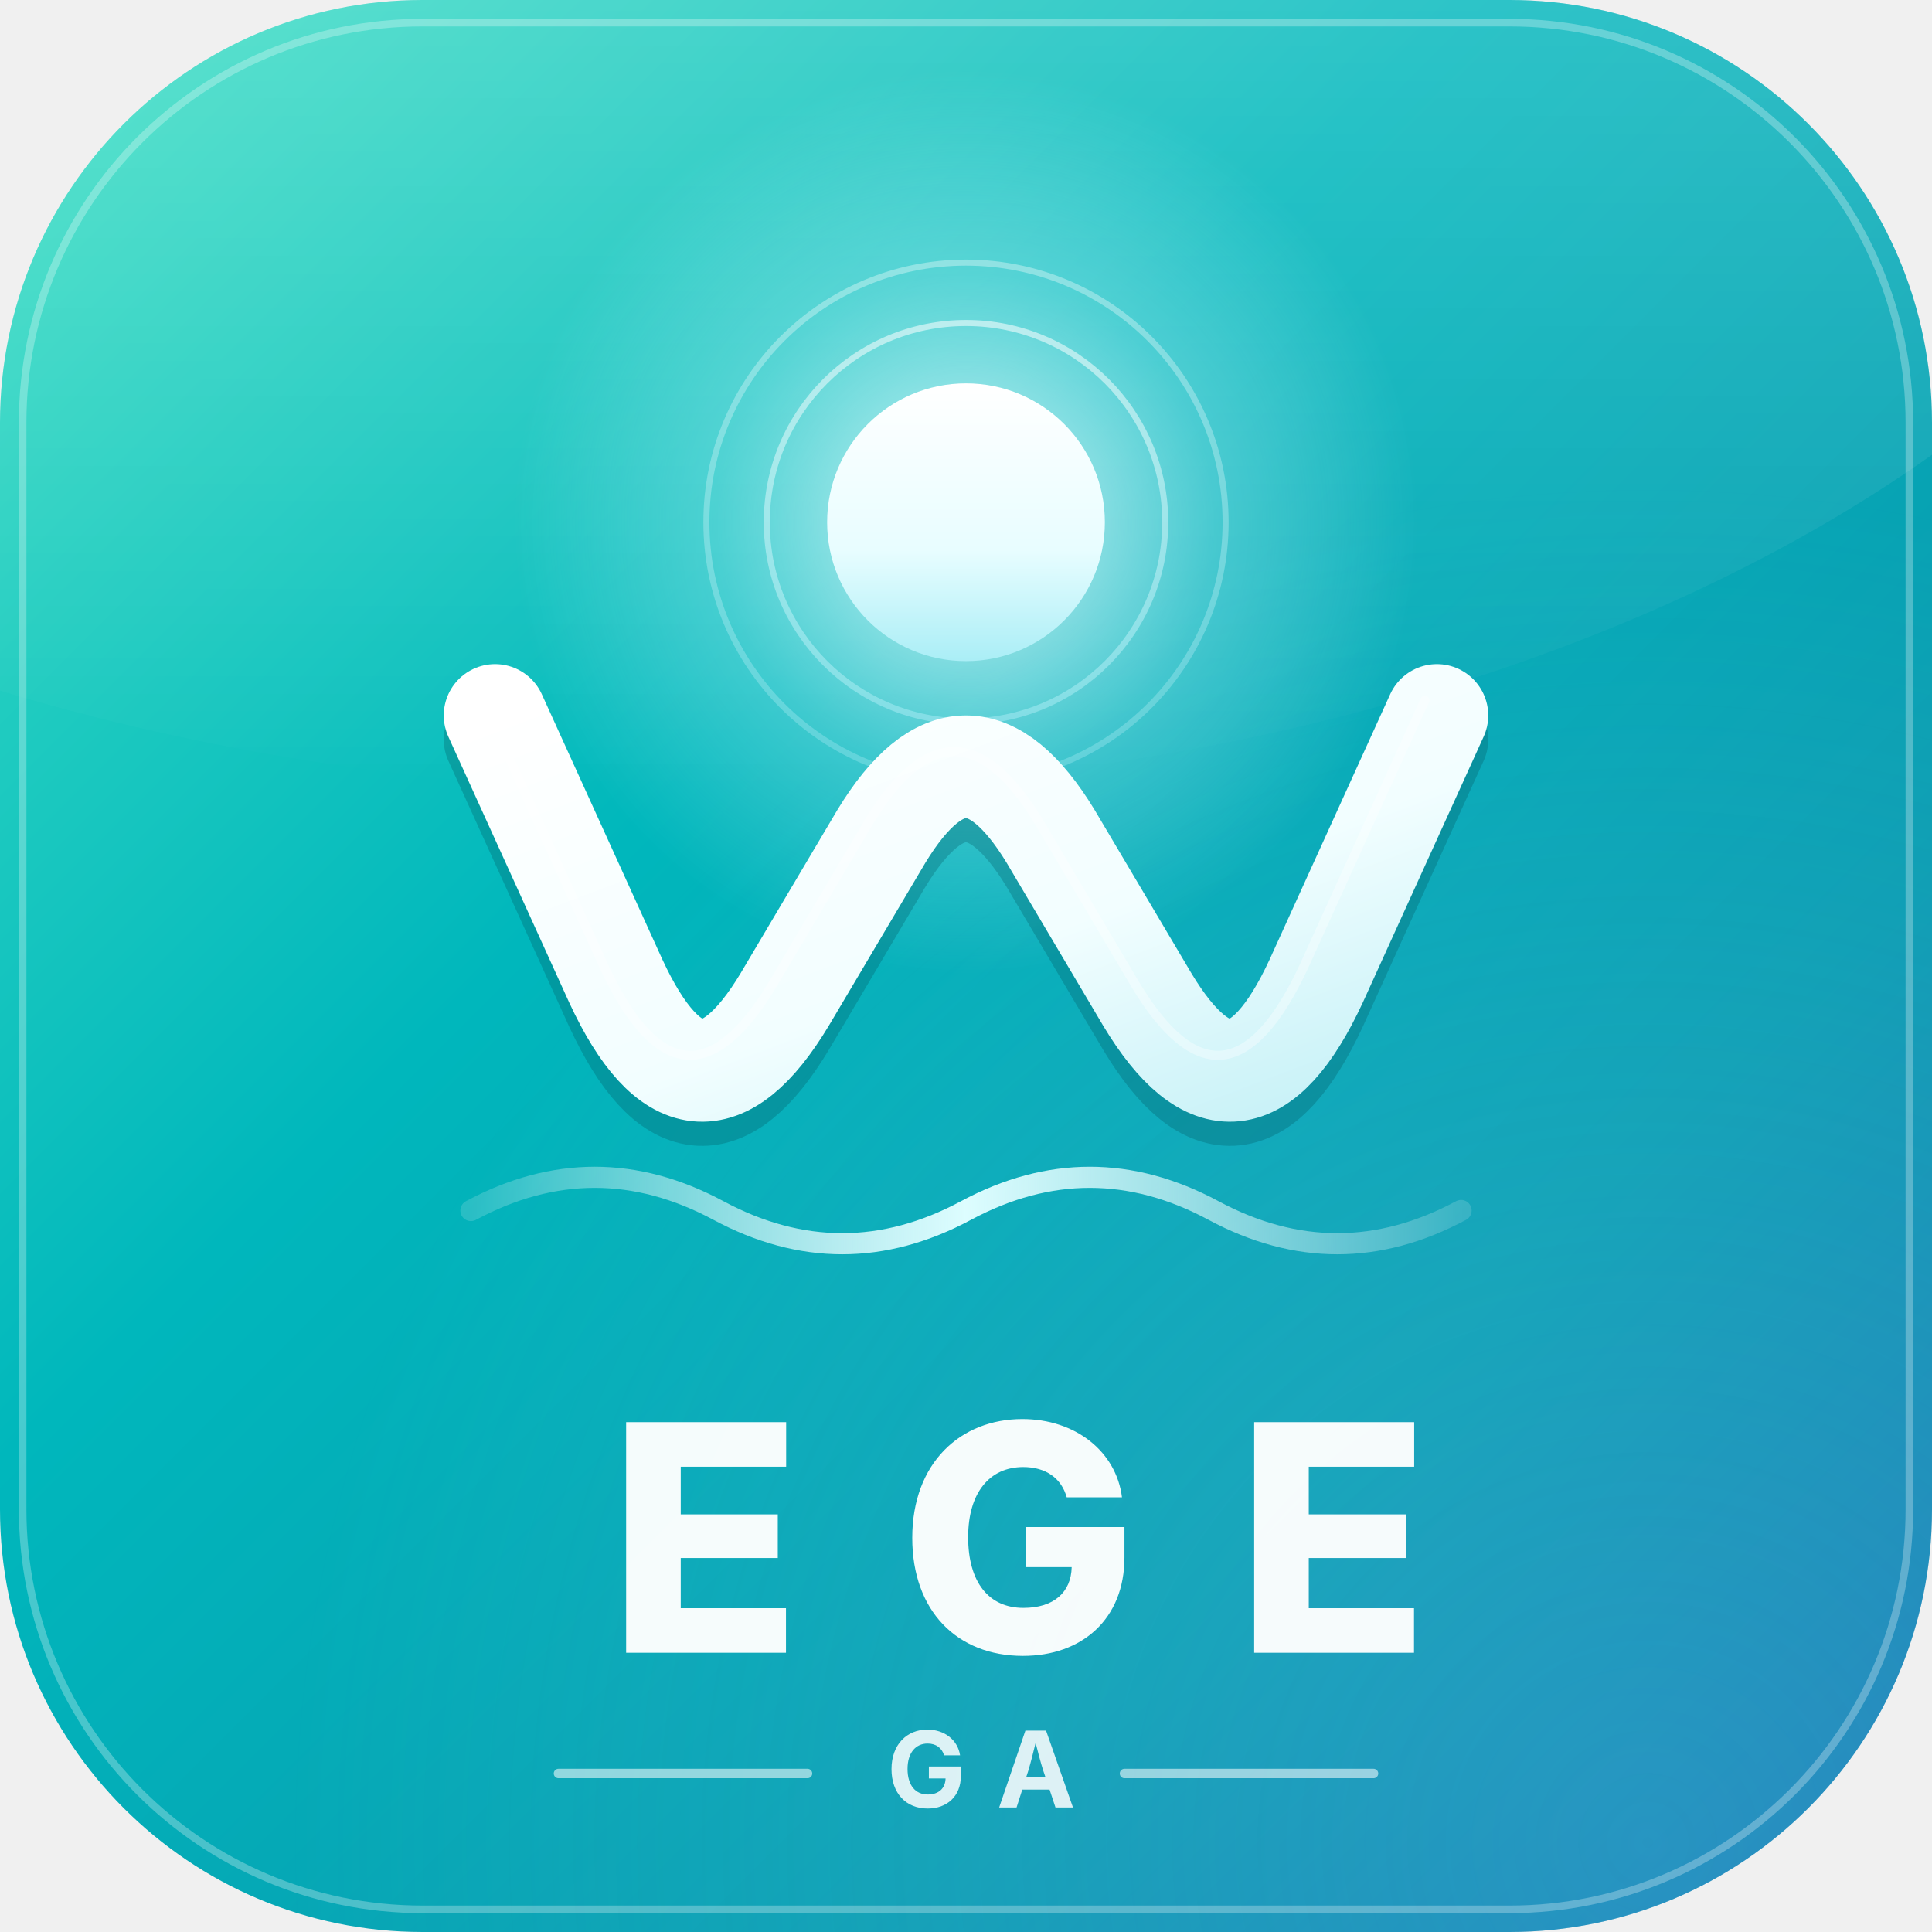
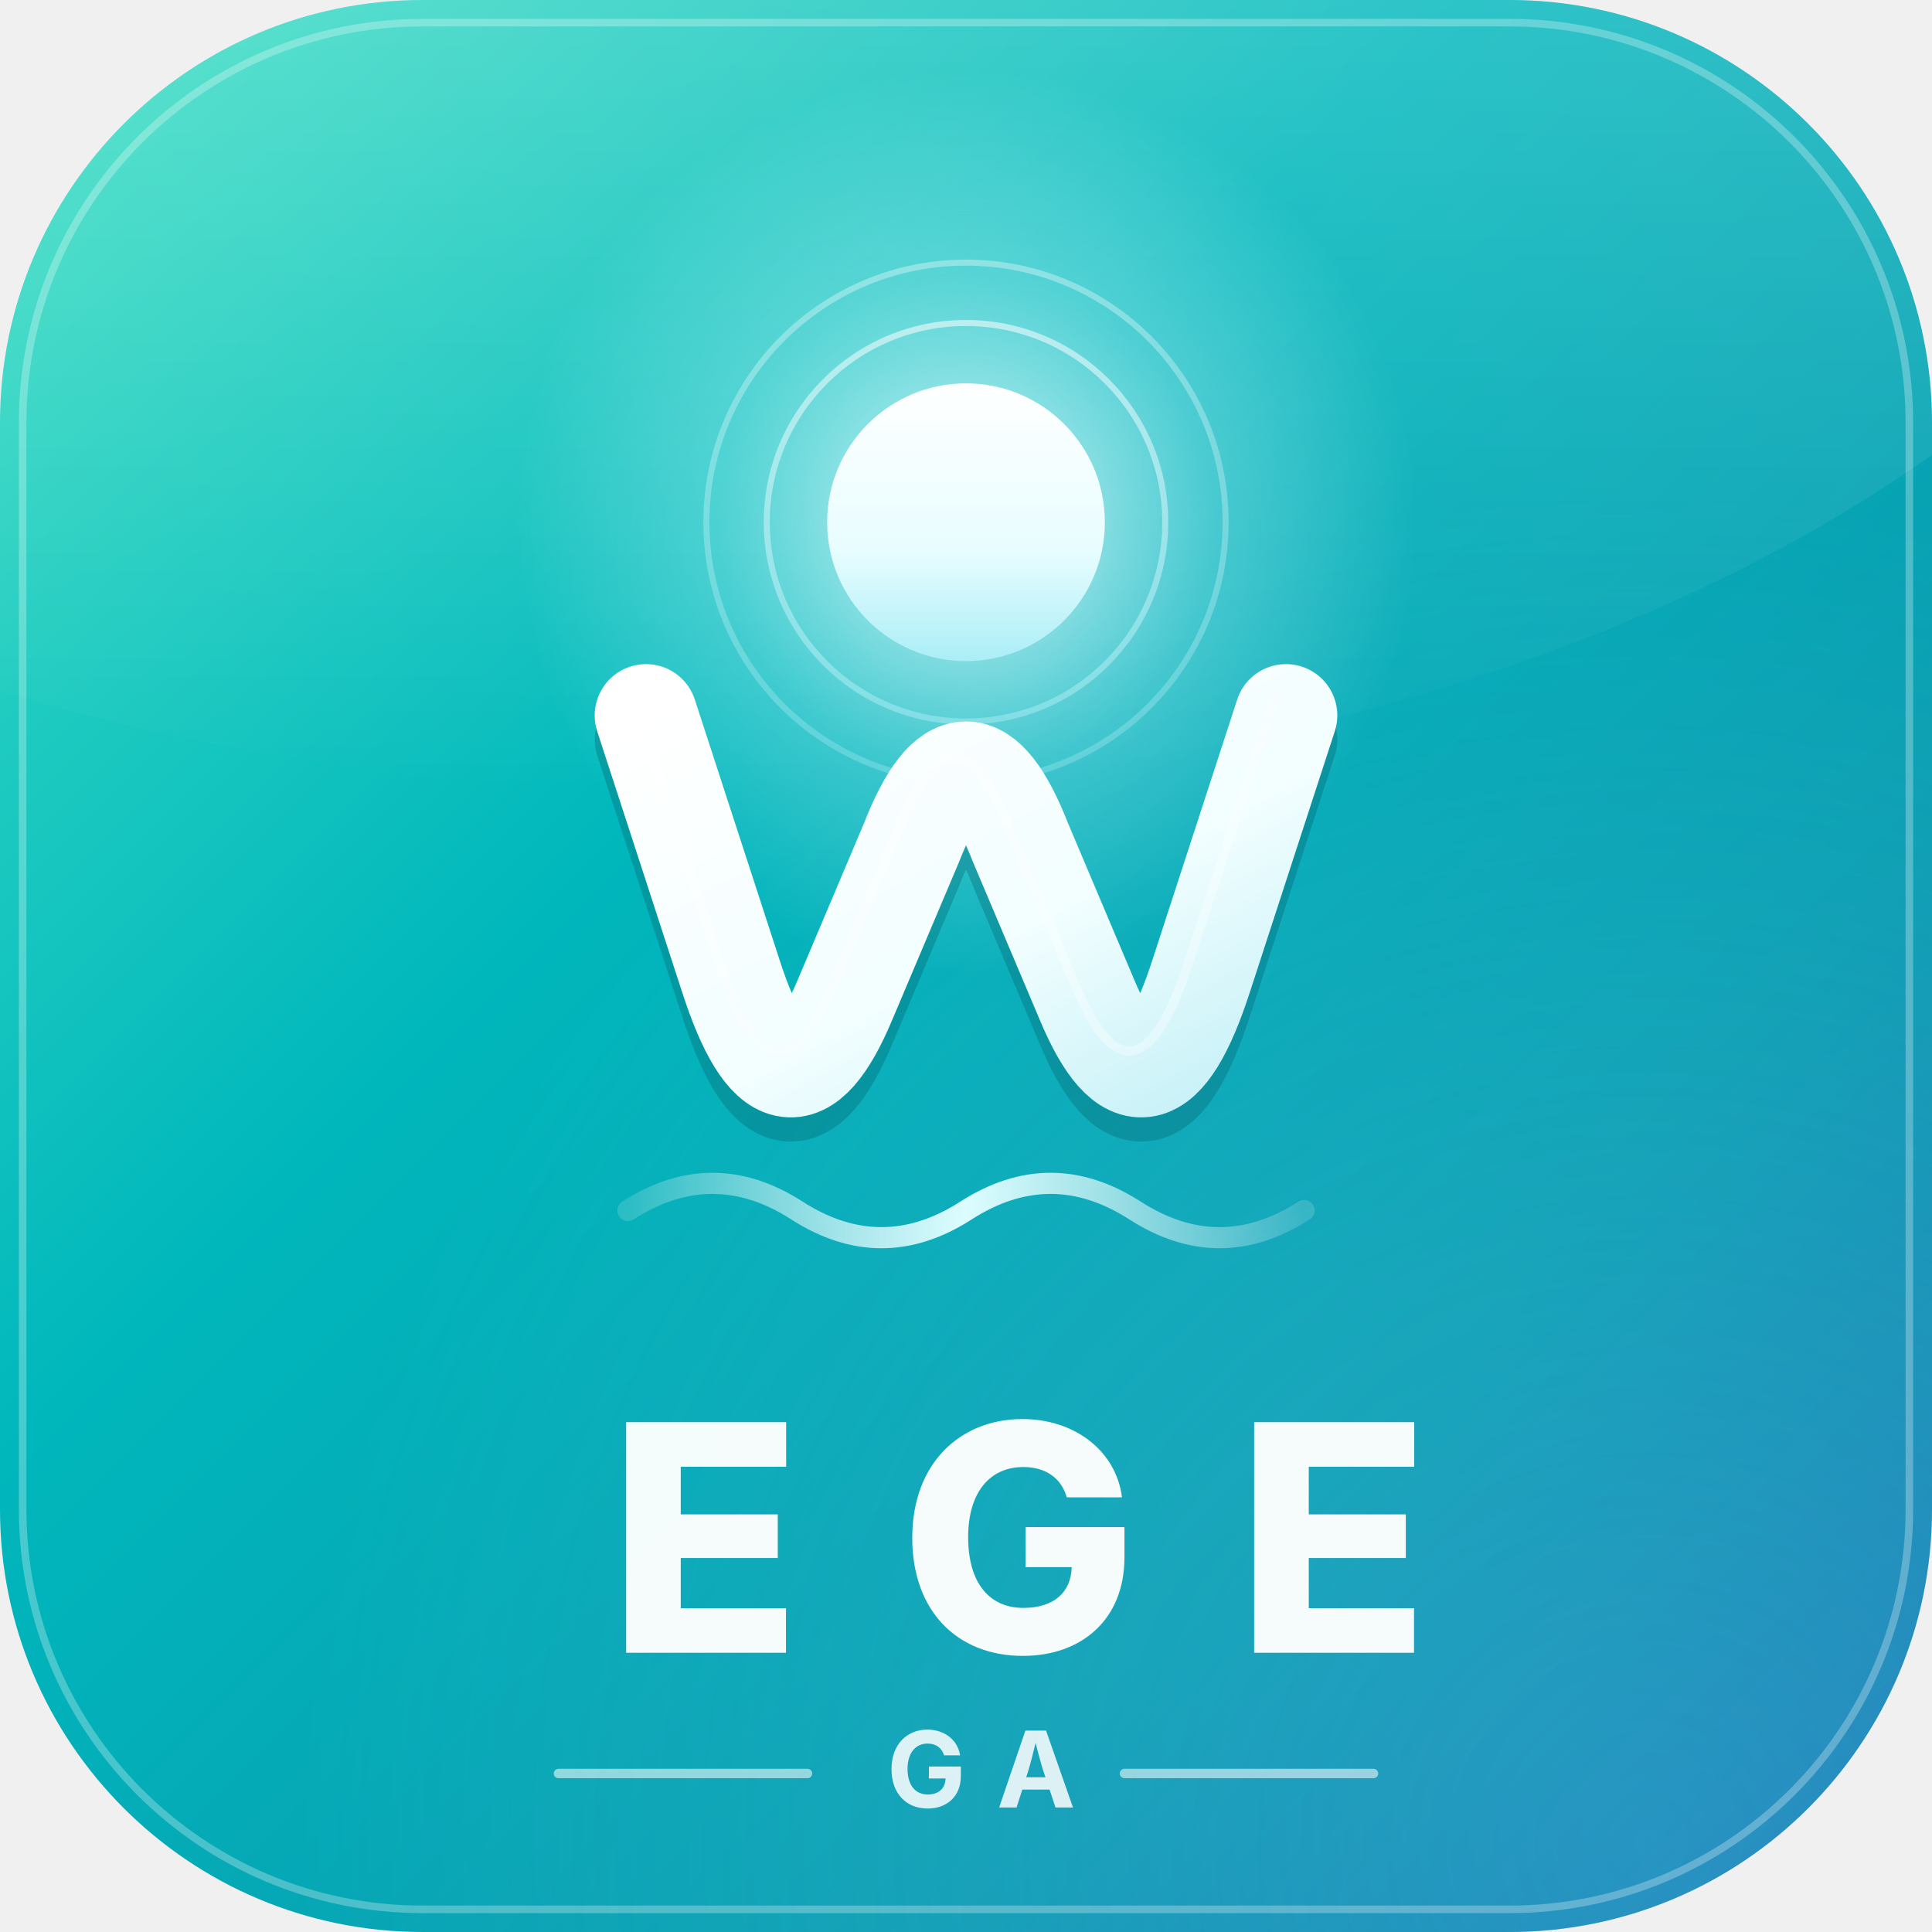
<svg xmlns="http://www.w3.org/2000/svg" viewBox="0 0 512 512" width="512" height="512">
  <defs>
    <linearGradient id="bg" x1="0" y1="0" x2="1" y2="1">
      <stop offset="0" stop-color="#3fe0c4" />
      <stop offset=".38" stop-color="#00b7bc" />
      <stop offset=".72" stop-color="#0a9bb0" />
      <stop offset="1" stop-color="#1a6fb0" />
    </linearGradient>
    <radialGradient id="glow" cx=".5" cy=".5" r=".5">
      <stop offset="0" stop-color="#ffffff" stop-opacity=".85" />
      <stop offset=".55" stop-color="#d4fbff" stop-opacity=".28" />
      <stop offset="1" stop-color="#d4fbff" stop-opacity="0" />
    </radialGradient>
    <linearGradient id="sun" x1="0" y1="0" x2="0" y2="1">
      <stop offset="0" stop-color="#ffffff" />
      <stop offset=".6" stop-color="#e8fdff" />
      <stop offset="1" stop-color="#aaeef6" />
    </linearGradient>
    <linearGradient id="gold" x1="0" y1="0" x2="0" y2="1">
      <stop offset="0" stop-color="#ffffff" />
      <stop offset="1" stop-color="#a4eaf2" />
    </linearGradient>
    <linearGradient id="champ" x1="0" y1="0" x2="1" y2="1">
      <stop offset="0" stop-color="#ffffff" />
      <stop offset=".6" stop-color="#f2feff" />
      <stop offset="1" stop-color="#c6f1f7" />
    </linearGradient>
    <linearGradient id="sea" x1="0" y1="0" x2="1" y2="0">
      <stop offset="0" stop-color="#ffffff" stop-opacity=".15" />
      <stop offset=".5" stop-color="#ddfdff" />
      <stop offset="1" stop-color="#ffffff" stop-opacity=".15" />
    </linearGradient>
    <linearGradient id="sheen" x1="0" y1="0" x2="0" y2="1">
      <stop offset="0" stop-color="#ffffff" stop-opacity=".42" />
      <stop offset="1" stop-color="#ffffff" stop-opacity="0" />
    </linearGradient>
    <radialGradient id="bloom" cx=".85" cy=".95" r=".7">
      <stop offset="0" stop-color="#5fd8f5" stop-opacity=".25" />
      <stop offset="1" stop-color="#7be8ff" stop-opacity="0" />
    </radialGradient>
    <clipPath id="rr">
      <rect width="512" height="512" rx="112" />
    </clipPath>
  </defs>
  <g clip-path="url(#rr)">
    <rect width="512" height="512" fill="url(#bg)" />
    <rect width="512" height="512" fill="url(#bloom)" />
    <ellipse cx="190" cy="-40" rx="420" ry="250" fill="url(#sheen)" />
    <rect x="6" y="6" width="500" height="500" rx="106" fill="none" stroke="#ffffff" stroke-opacity=".28" stroke-width="2" />
    <g transform="translate(0.0 0.0) scale(1.0)">
      <g transform="translate(256 212) scale(.8) translate(-256 -300)">
        <circle cx="256" cy="208" r="150" fill="url(#glow)" />
        <circle cx="256" cy="208" r="86" fill="none" stroke="url(#gold)" stroke-width="2" opacity=".35" />
        <circle cx="256" cy="208" r="66" fill="none" stroke="url(#gold)" stroke-width="2" opacity=".55" />
        <circle cx="256" cy="208" r="46" fill="url(#sun)" />
-         <path d="M100 272 L140 360 Q166 416 196 366 L228 312 Q256 266 284 312 L316 366 Q346 416 372 360 L412 272" fill="none" stroke="#00505a" stroke-opacity=".28" stroke-width="34" stroke-linecap="round" stroke-linejoin="round" transform="translate(0 8)" />
-         <path d="M100 272 L140 360 Q166 416 196 366 L228 312 Q256 266 284 312 L316 366 Q346 416 372 360 L412 272" fill="none" stroke="url(#champ)" stroke-width="34" stroke-linecap="round" stroke-linejoin="round" />
-         <path d="M100 272 L140 360 Q166 416 196 366 L228 312 Q256 266 284 312 L316 366 Q346 416 372 360 L412 272" fill="none" stroke="#fff" stroke-opacity=".35" stroke-width="3" stroke-linecap="round" stroke-linejoin="round" transform="translate(-4 -5)" />
-         <path d="M92 436 q41 -22 82 0 t82 0 t82 0 t82 0" fill="none" stroke="url(#sea)" stroke-width="7" stroke-linecap="round" />
+         <path d="M150 272 L178 358 Q196 414 216 366 L238 314 Q256 268 274 314 L296 366 Q316 414 334 358 L362 272" fill="none" stroke="#00505a" stroke-opacity=".28" stroke-width="34" stroke-linecap="round" stroke-linejoin="round" transform="translate(0 8)" />
+         <path d="M150 272 L178 358 Q196 414 216 366 L238 314 Q256 268 274 314 L296 366 Q316 414 334 358 L362 272" fill="none" stroke="url(#champ)" stroke-width="34" stroke-linecap="round" stroke-linejoin="round" />
+         <path d="M150 272 L178 358 Q196 414 216 366 L238 314 Q256 268 274 314 L296 366 Q316 414 334 358 L362 272" fill="none" stroke="#fff" stroke-opacity=".35" stroke-width="3" stroke-linecap="round" stroke-linejoin="round" transform="translate(-4 -5)" />
+         <path d="M144 436 q28 -18 56 0 t56 0 t56 0 t56 0" fill="none" stroke="url(#sea)" stroke-width="7" stroke-linecap="round" />
      </g>
      <text x="270" y="438" text-anchor="middle" font-family="Inter, Helvetica Neue, Arial, sans-serif" font-weight="800" font-size="84" letter-spacing="26" fill="#ffffff" fill-opacity=".96">EGE</text>
      <line x1="148" y1="470" x2="214" y2="470" stroke="#fff" stroke-opacity=".55" stroke-width="2.5" stroke-linecap="round" />
      <line x1="298" y1="470" x2="364" y2="470" stroke="#fff" stroke-opacity=".55" stroke-width="2.5" stroke-linecap="round" />
      <text x="260" y="479" text-anchor="middle" font-family="Inter, Helvetica Neue, Arial, sans-serif" font-weight="700" font-size="28" letter-spacing="9" fill="#ffffff" fill-opacity=".85">GA</text>
    </g>
  </g>
</svg>
